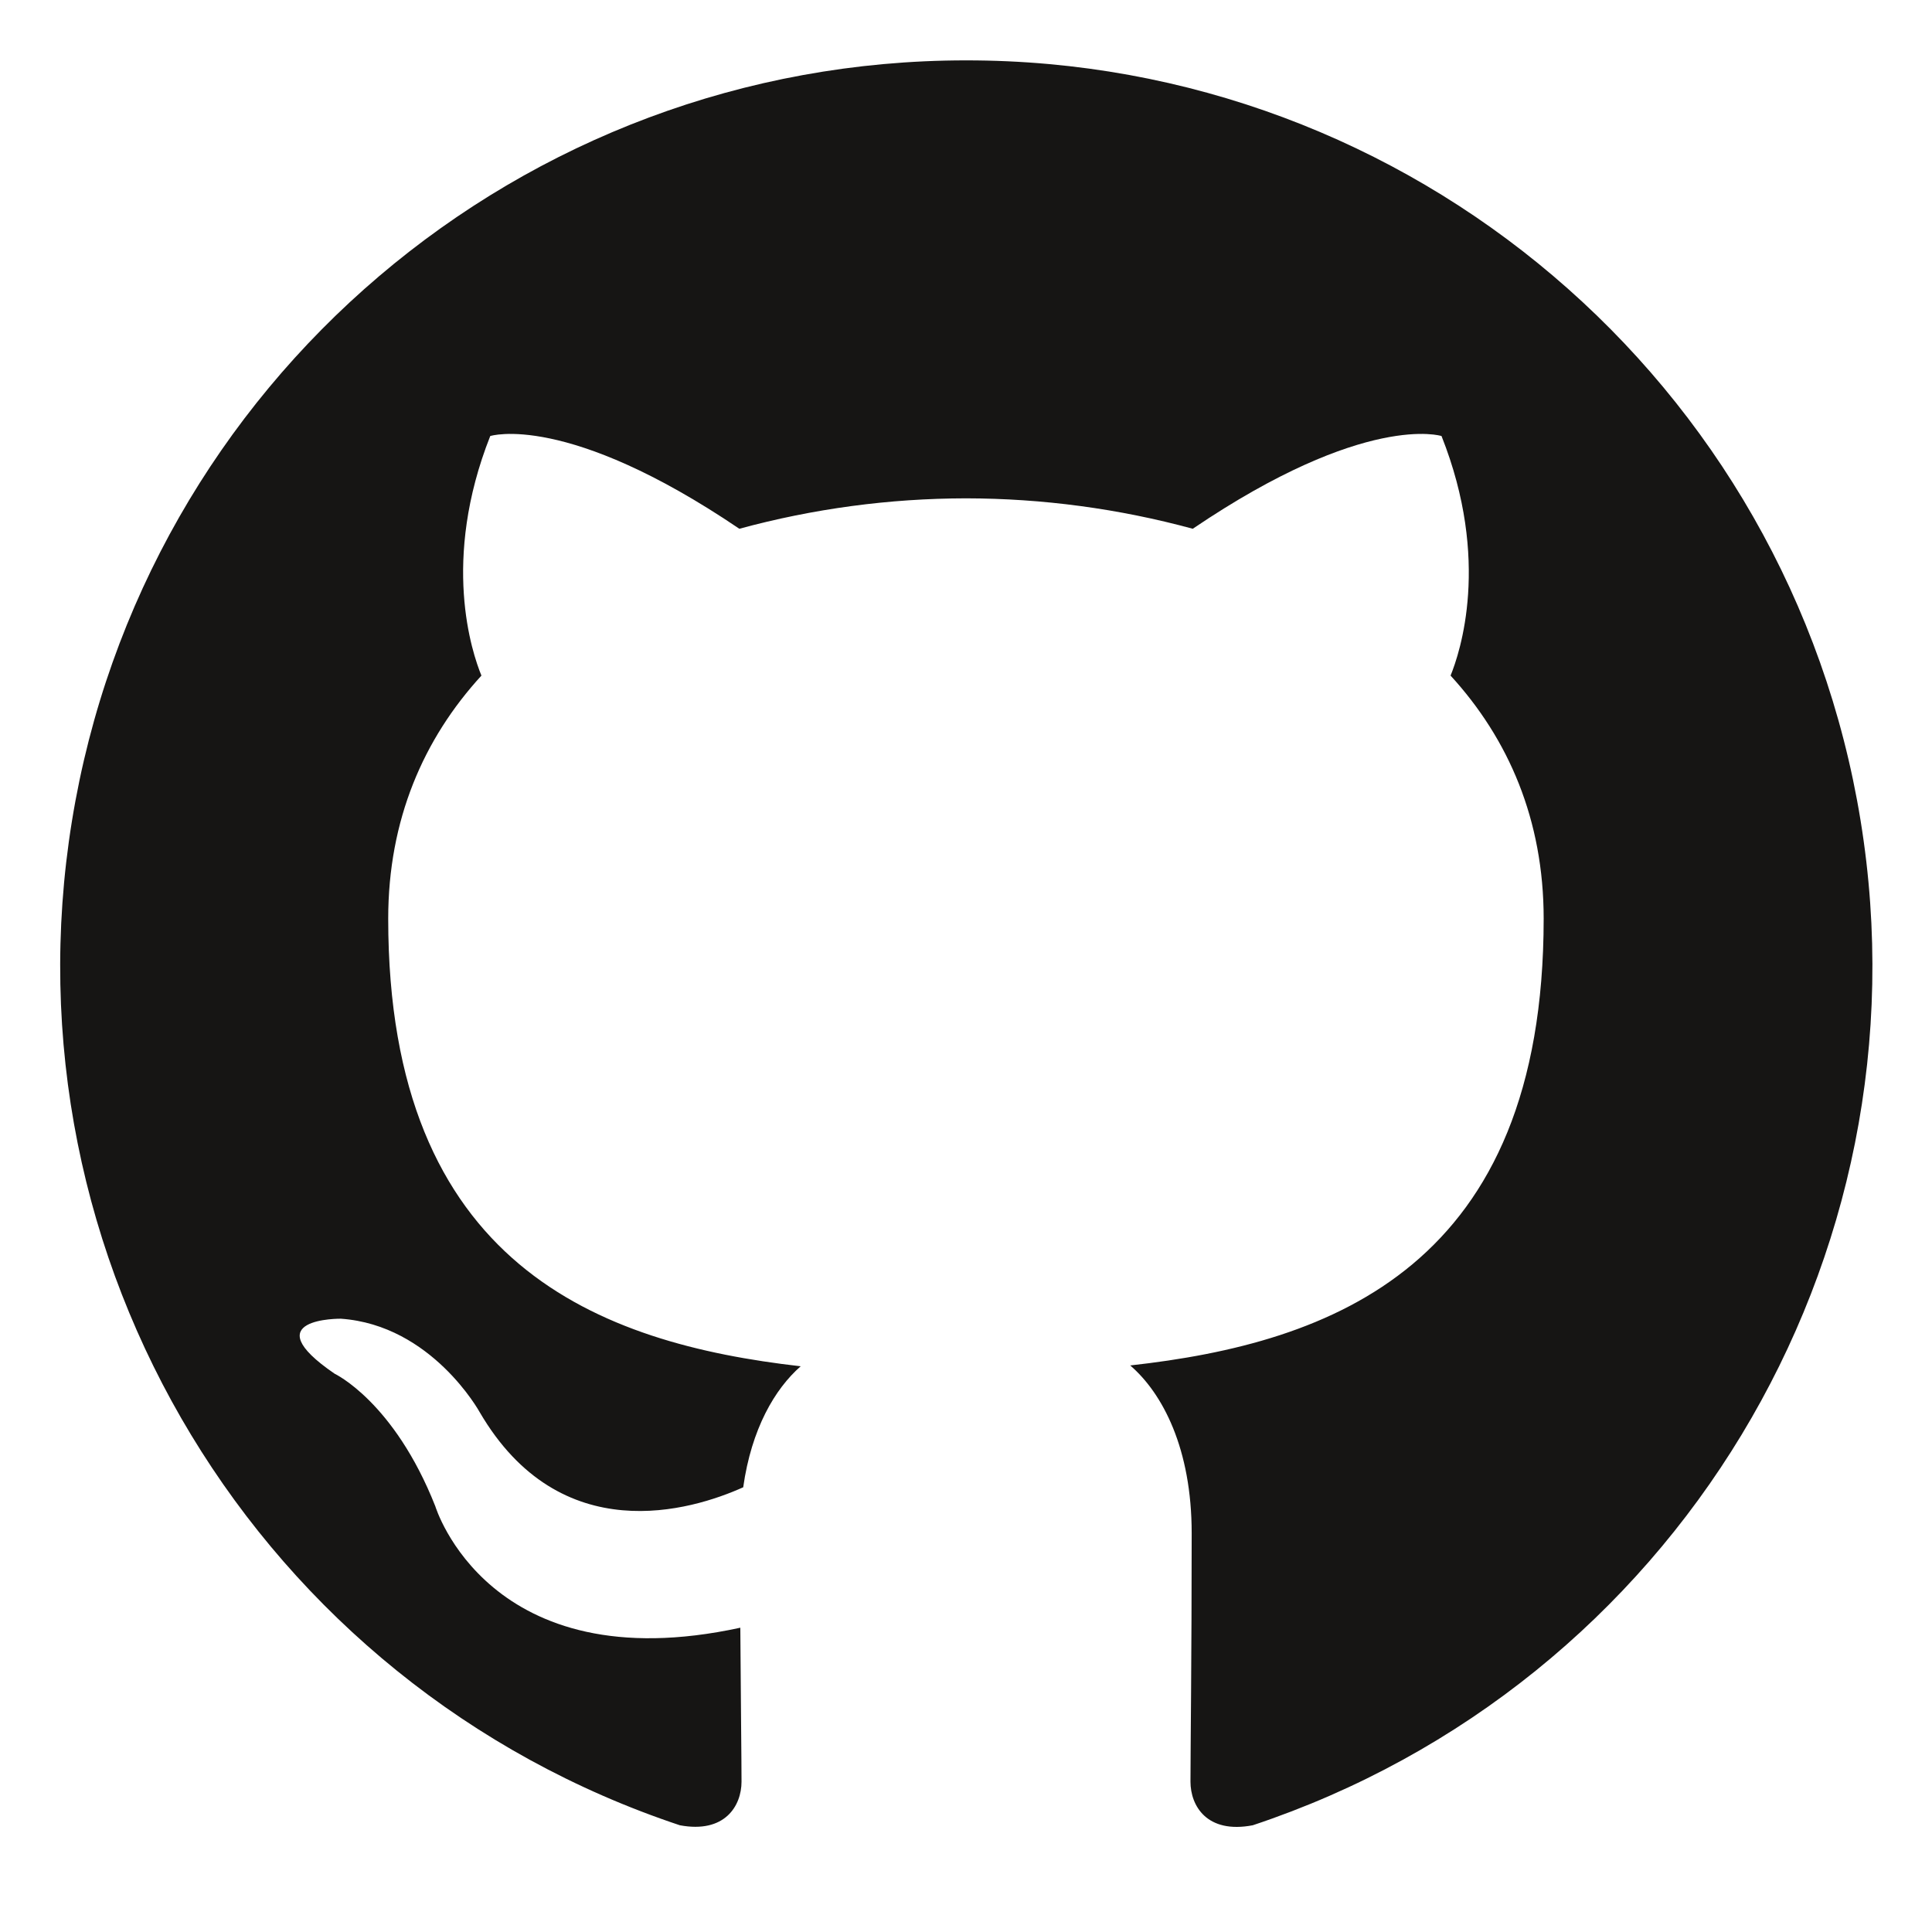
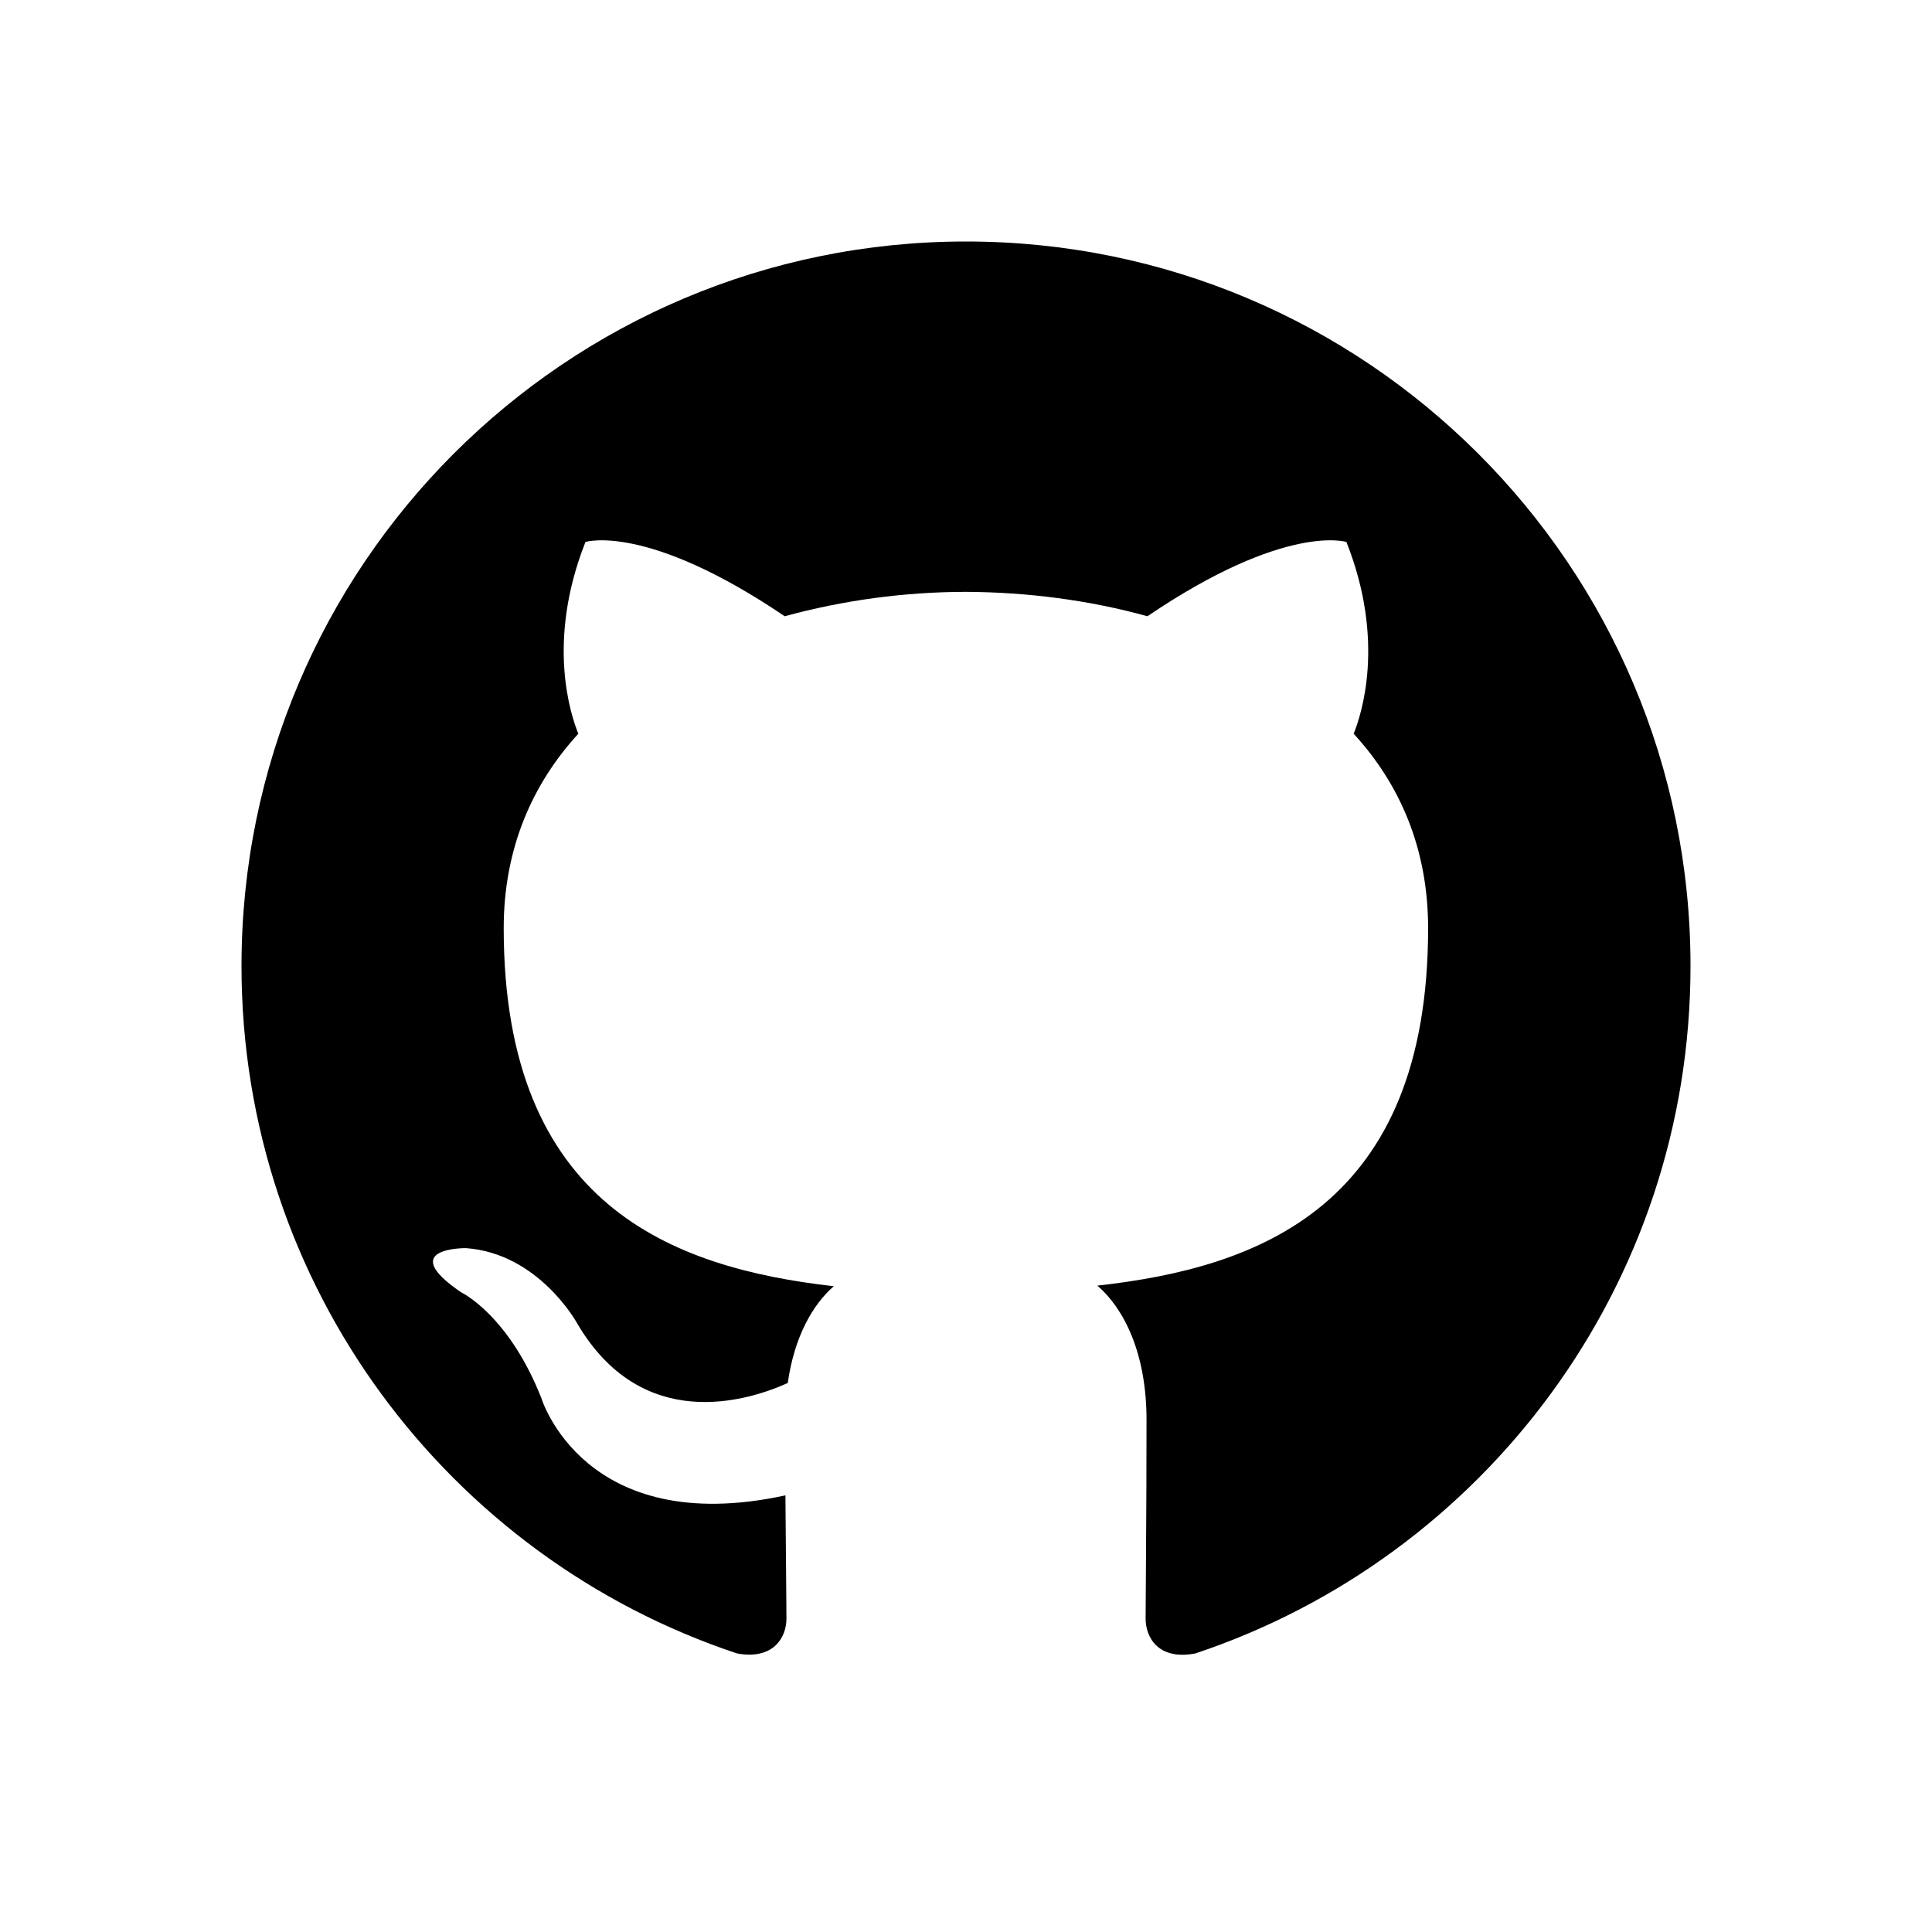
- <svg xmlns="http://www.w3.org/2000/svg" width="16" height="16">
-   <path d="M8 .5a7.5 7.5 0 00-2.37 14.616c.374.07.511-.162.511-.361 0-.178-.006-.65-.01-1.275-2.086.453-2.526-1.006-2.526-1.006-.342-.866-.833-1.097-.833-1.097-.681-.465.051-.456.051-.456.753.053 1.149.773 1.149.773.669 1.146 1.756.815 2.183.623.068-.484.262-.815.476-1.002-1.665-.19-3.416-.833-3.416-3.707 0-.819.292-1.489.772-2.013-.078-.19-.335-.952.073-1.984 0 0 .63-.202 2.063.768A7.184 7.184 0 018 4.127a7.191 7.191 0 011.878.252c1.432-.97 2.06-.768 2.06-.768.41 1.032.152 1.795.075 1.984.48.524.771 1.194.771 2.013 0 2.881-1.754 3.515-3.424 3.7.269.232.509.69.509 1.39 0 1.002-.01 1.811-.01 2.057 0 .2.136.434.516.361A7.5 7.5 0 008 .5" fill="#161514" fill-rule="evenodd" />
+ <svg xmlns="http://www.w3.org/2000/svg" width="32" height="32">
+   <path d="M15.999 4C9.373 4 4 9.373 4 16c0 5.302 3.438 9.8 8.207 11.386.6.11.819-.26.819-.578 0-.284-.01-1.04-.017-2.04-3.337.724-4.042-1.61-4.042-1.61-.546-1.386-1.332-1.755-1.332-1.755-1.09-.744.082-.73.082-.73 1.205.086 1.838 1.238 1.838 1.238 1.07 1.833 2.81 1.304 3.493.996.109-.775.419-1.304.762-1.603-2.665-.303-5.467-1.333-5.467-5.931 0-1.31.468-2.382 1.236-3.22-.124-.304-.536-1.524.118-3.176 0 0 1.007-.323 3.3 1.23A11.46 11.46 0 0116 9.803c1.02.005 2.046.138 3.005.404 2.29-1.553 3.296-1.23 3.296-1.23.655 1.652.243 2.872.12 3.176.77.838 1.233 1.91 1.233 3.22 0 4.61-2.806 5.624-5.478 5.921.43.37.814 1.103.814 2.223 0 1.603-.015 2.898-.015 3.291 0 .321.217.695.825.578C24.565 25.796 28 21.3 28 16c0-6.627-5.373-12-12.001-12" fill-rule="evenodd" />
</svg>
